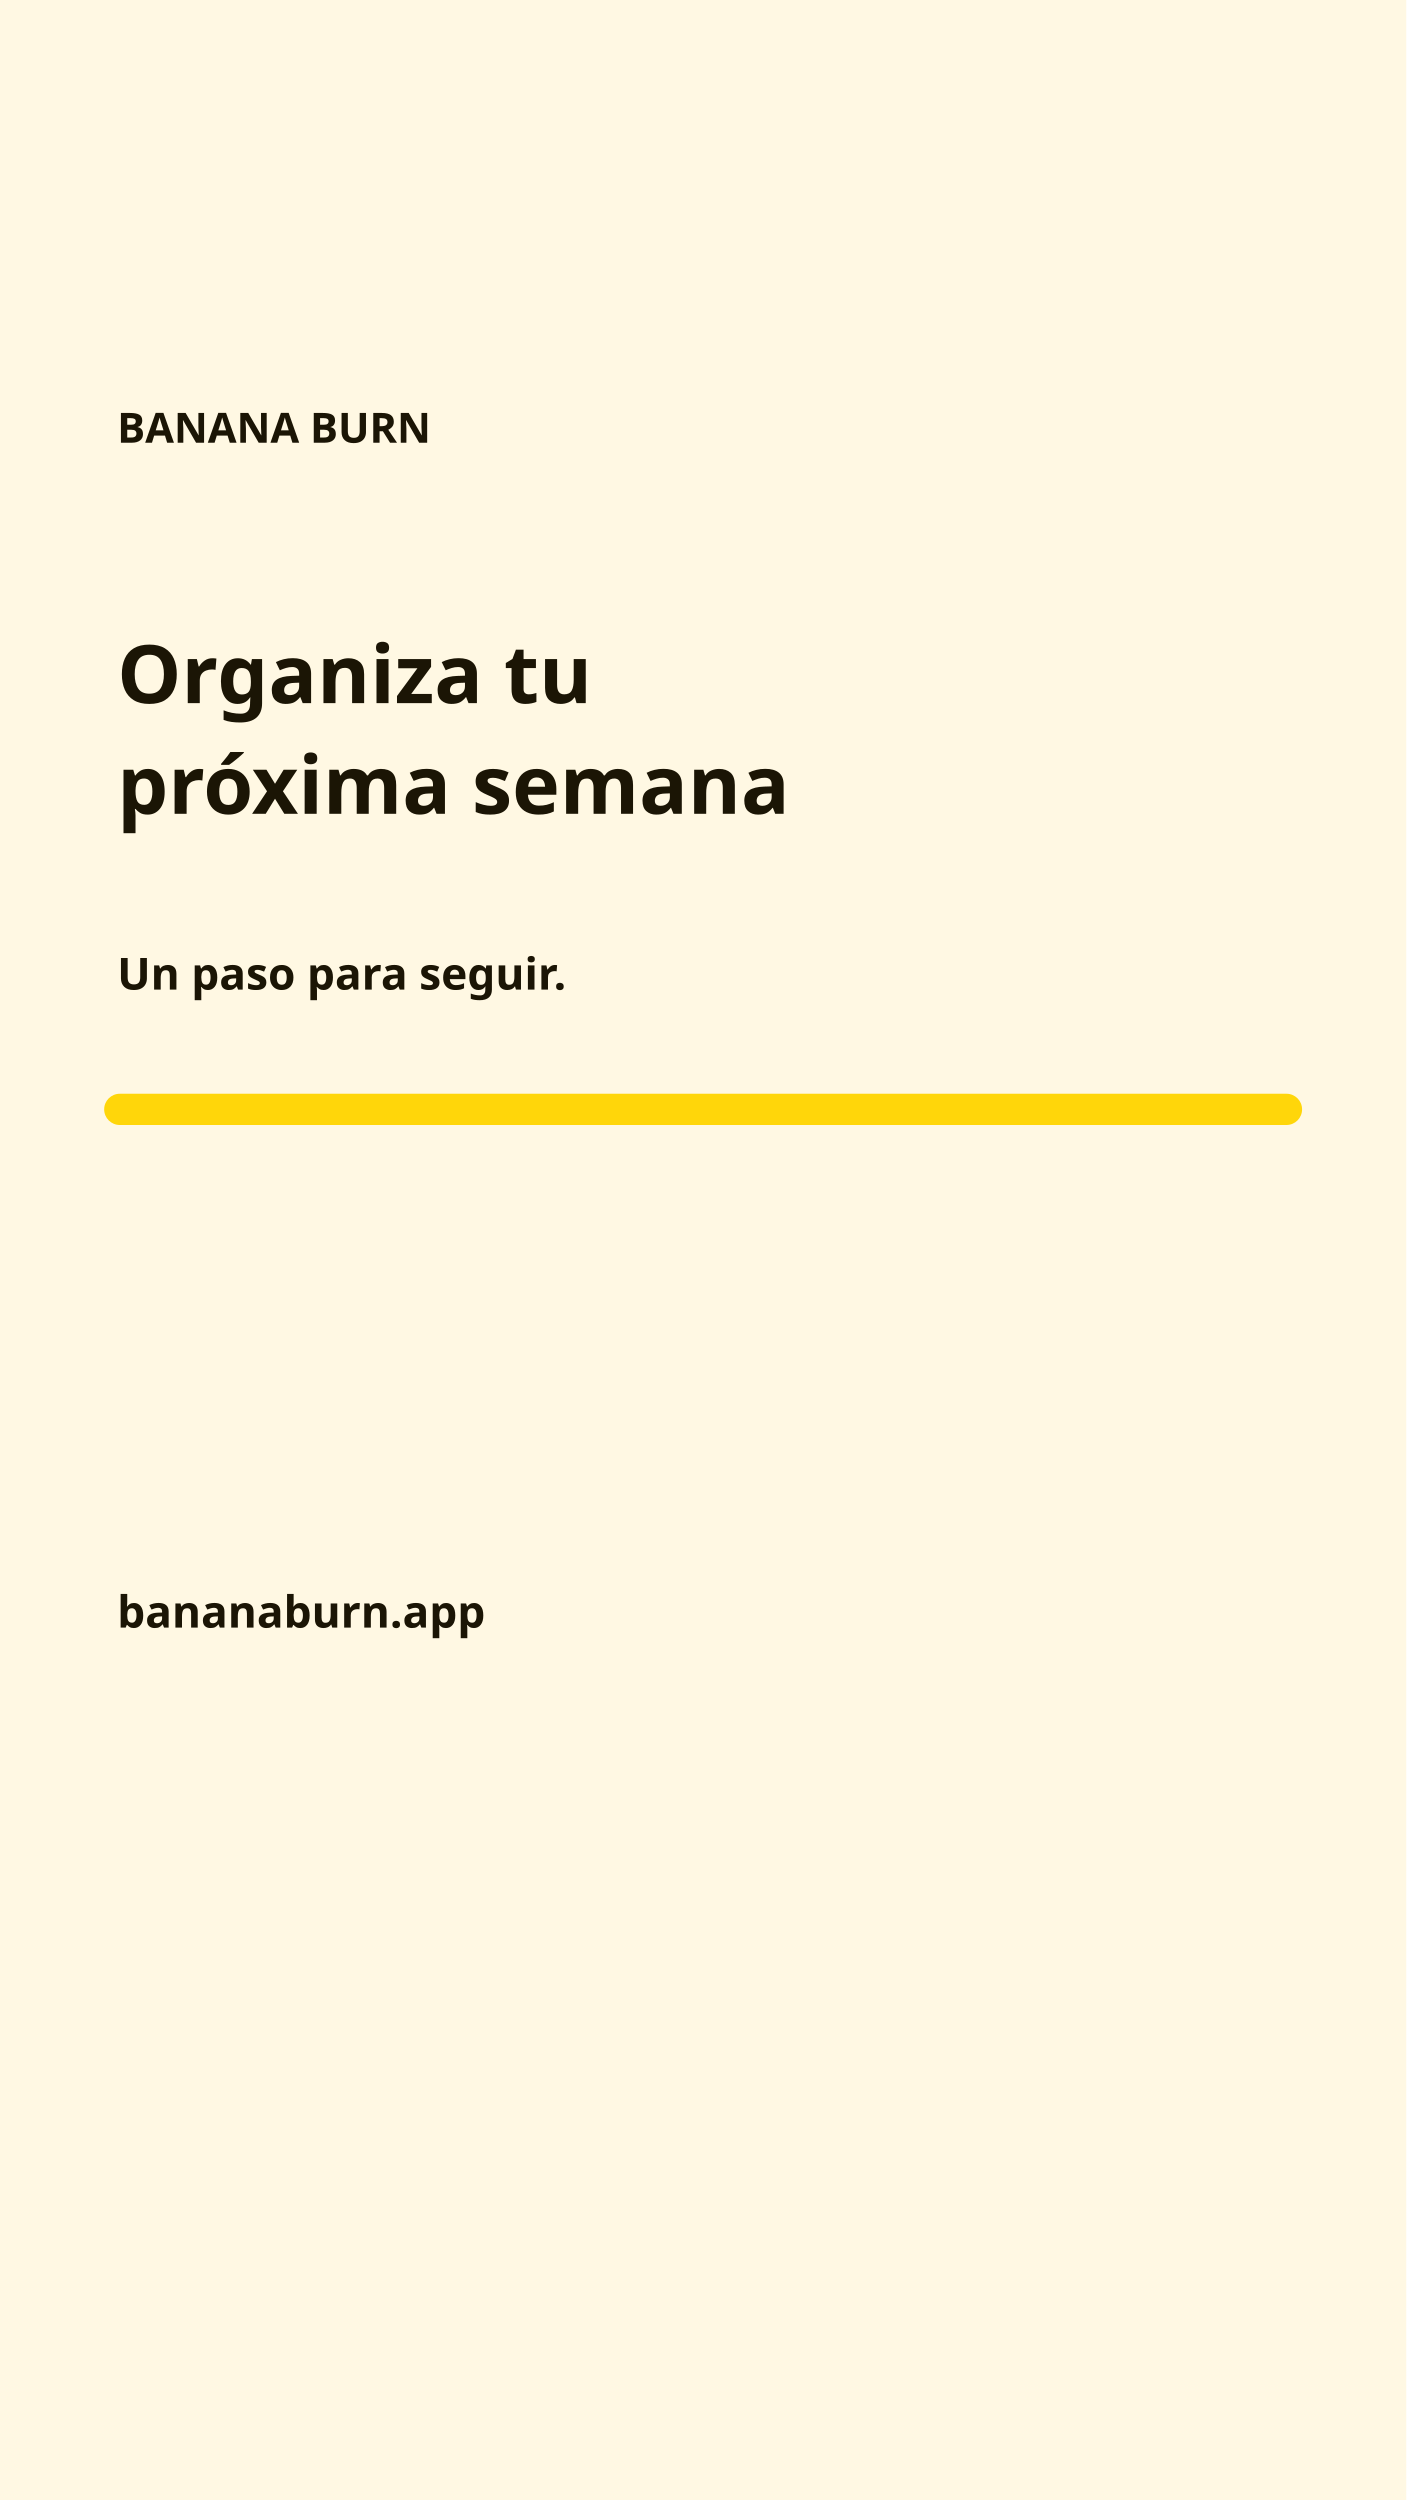
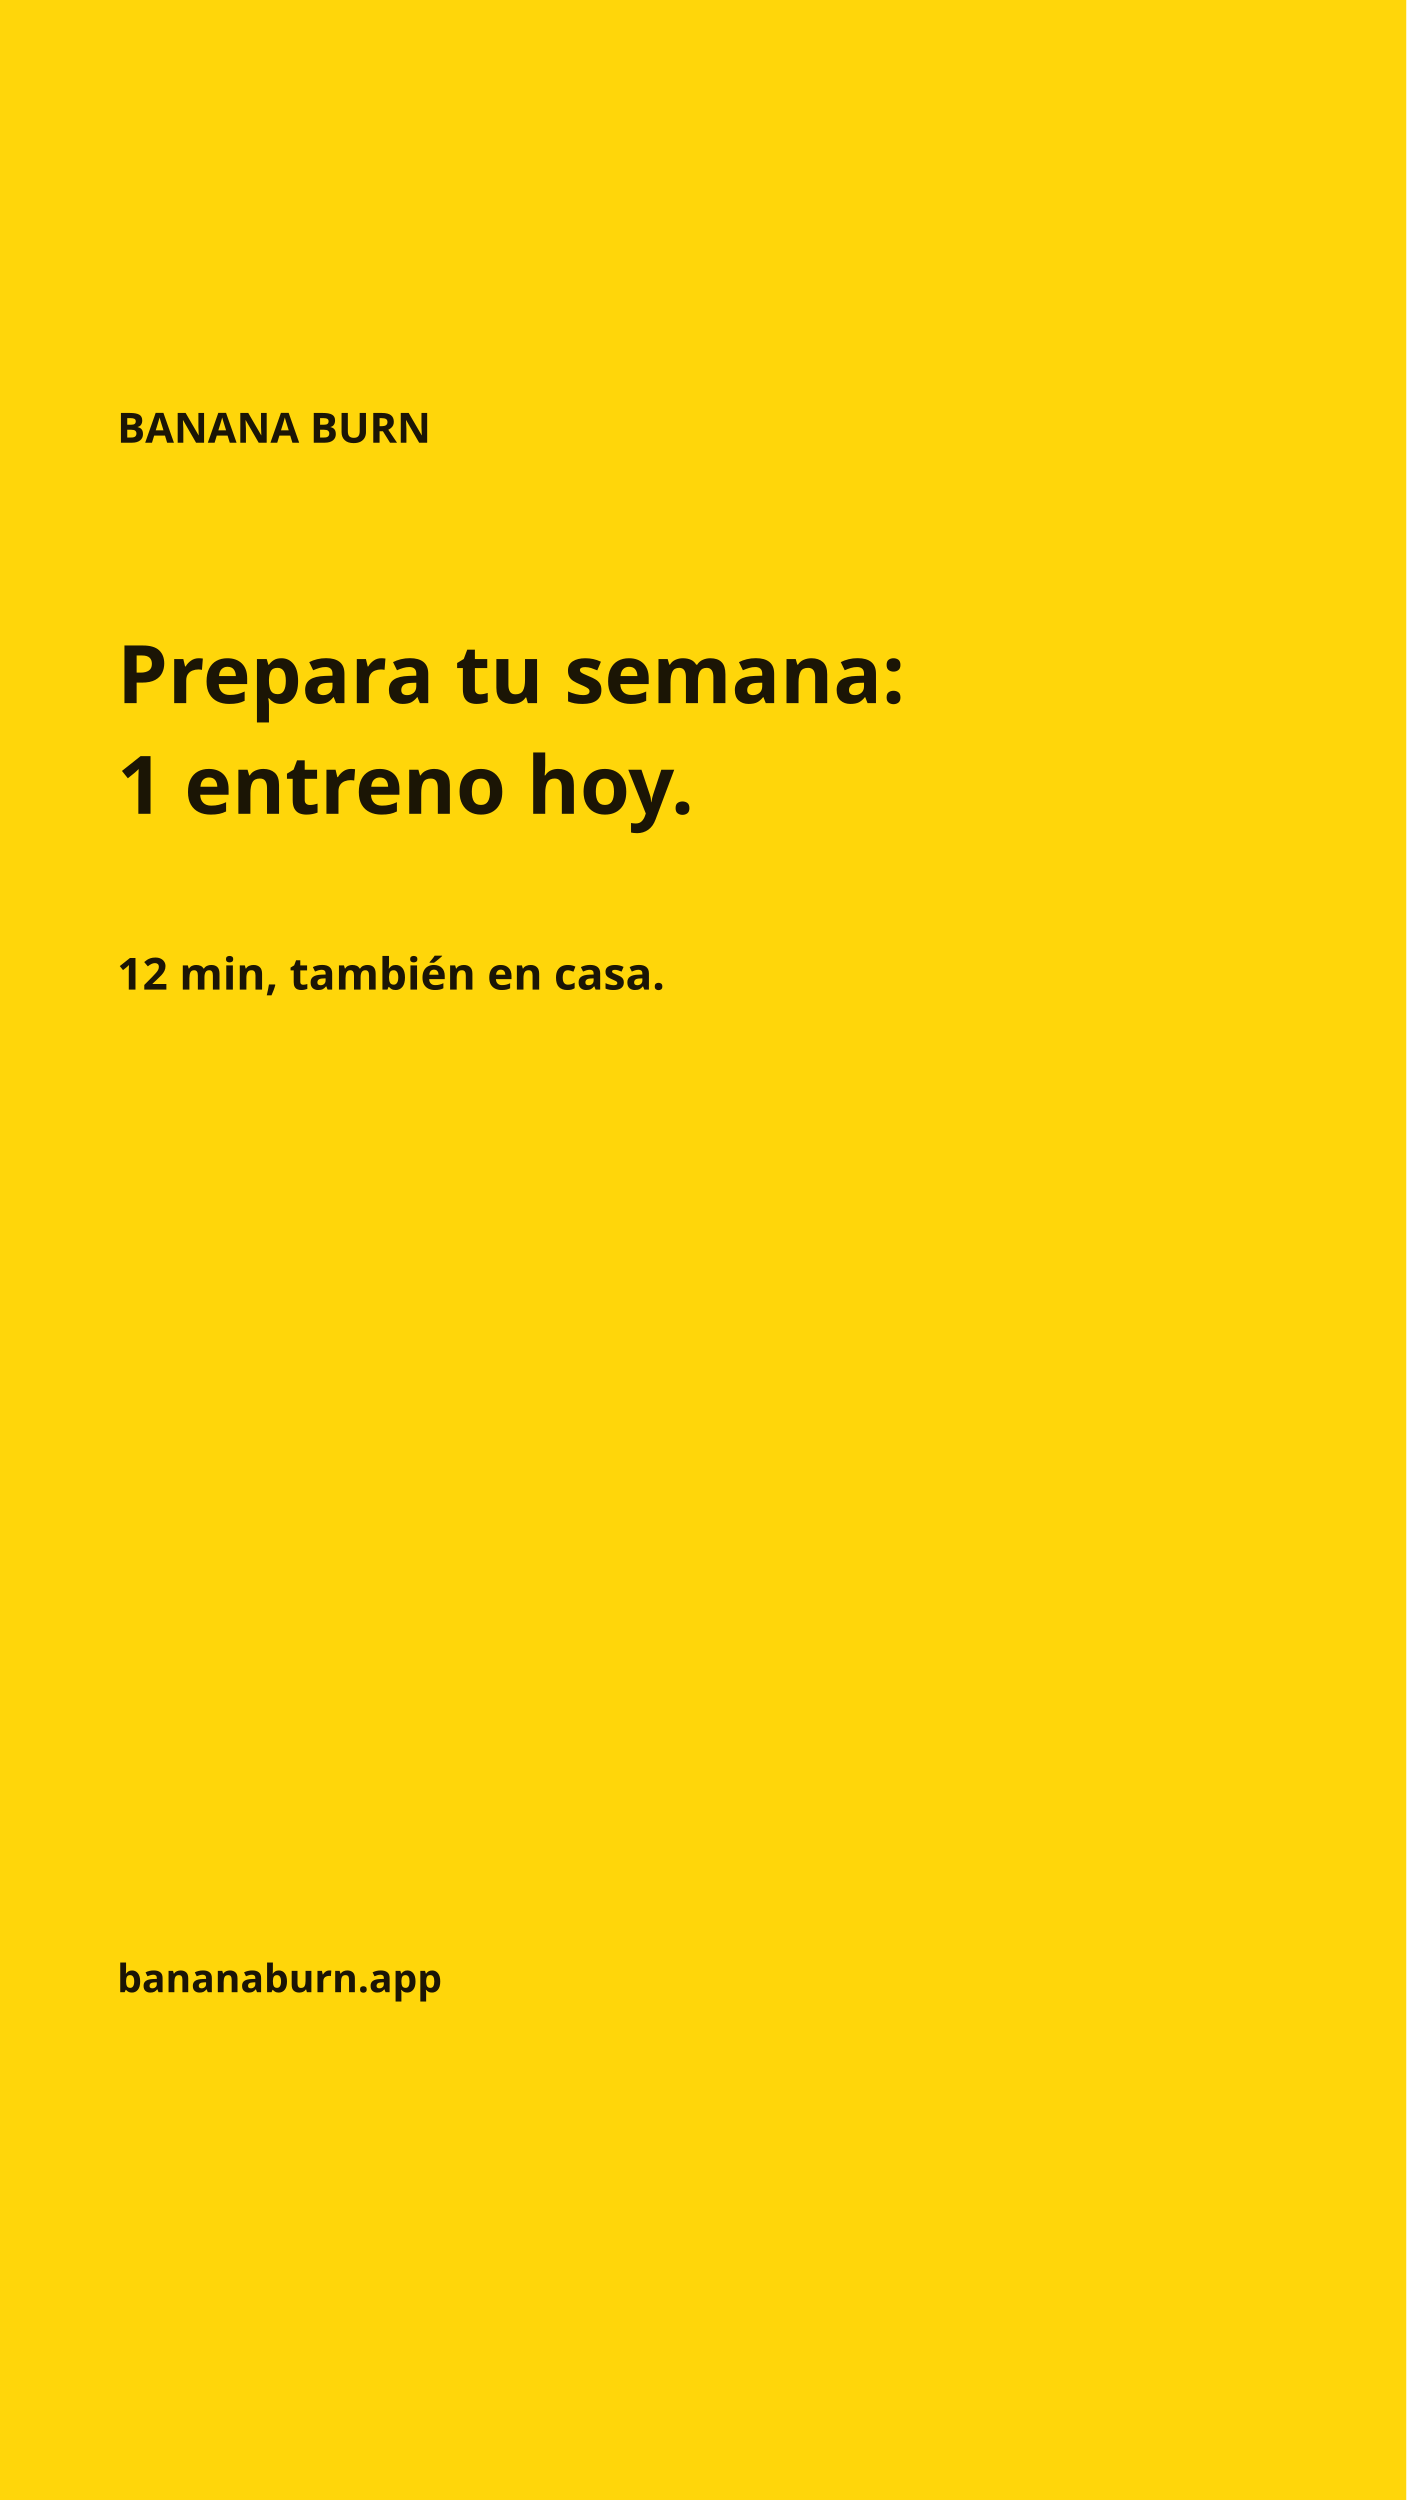
<svg xmlns="http://www.w3.org/2000/svg" width="1080" height="1920" viewBox="0 0 1080 1920">
-   <rect width="1080" height="1920" fill="#FFF8E3" />
-   <rect x="80" y="840" width="920" height="24" rx="12" fill="#FFD60A" />
-   <text x="90" y="340" fill="#1B1505" font-family="Plus Jakarta Sans" font-weight="600" font-size="32">BANANA BURN</text>
-   <text x="90" y="540" fill="#1B1505" font-family="Plus Jakarta Sans" font-weight="800" font-size="62">Organiza tu</text>
-   <text x="90" y="625" fill="#1B1505" font-family="Plus Jakarta Sans" font-weight="800" font-size="62">próxima semana</text>
-   <text x="90" y="760" fill="#1B1505" font-family="Plus Jakarta Sans" font-weight="600" font-size="34">Un paso para seguir.</text>
-   <text x="90" y="1250" fill="#1B1505" font-family="Plus Jakarta Sans" font-weight="600" font-size="34">bananaburn.app</text>
+   <rect width="1080" height="1920" fill="#FFD60A" />
+   <text x="90" y="340" fill="#1B1505" font-family="Plus Jakarta Sans ExtraBold" font-weight="800" font-size="32">BANANA BURN</text>
+   <text x="90" y="540" fill="#1B1505" font-family="Plus Jakarta Sans ExtraBold" font-weight="800" font-size="62">Prepara tu semana:</text>
+   <text x="90" y="625" fill="#1B1505" font-family="Plus Jakarta Sans ExtraBold" font-weight="800" font-size="62">1 entreno hoy.</text>
+   <text x="90" y="760" fill="#1B1505" font-family="Plus Jakarta Sans SemiBold" font-weight="600" font-size="34">12 min, también en casa.</text>
+   <text x="90" y="1530" fill="#1B1505" font-family="Plus Jakarta Sans SemiBold" font-weight="600" font-size="30">bananaburn.app</text>
</svg>
